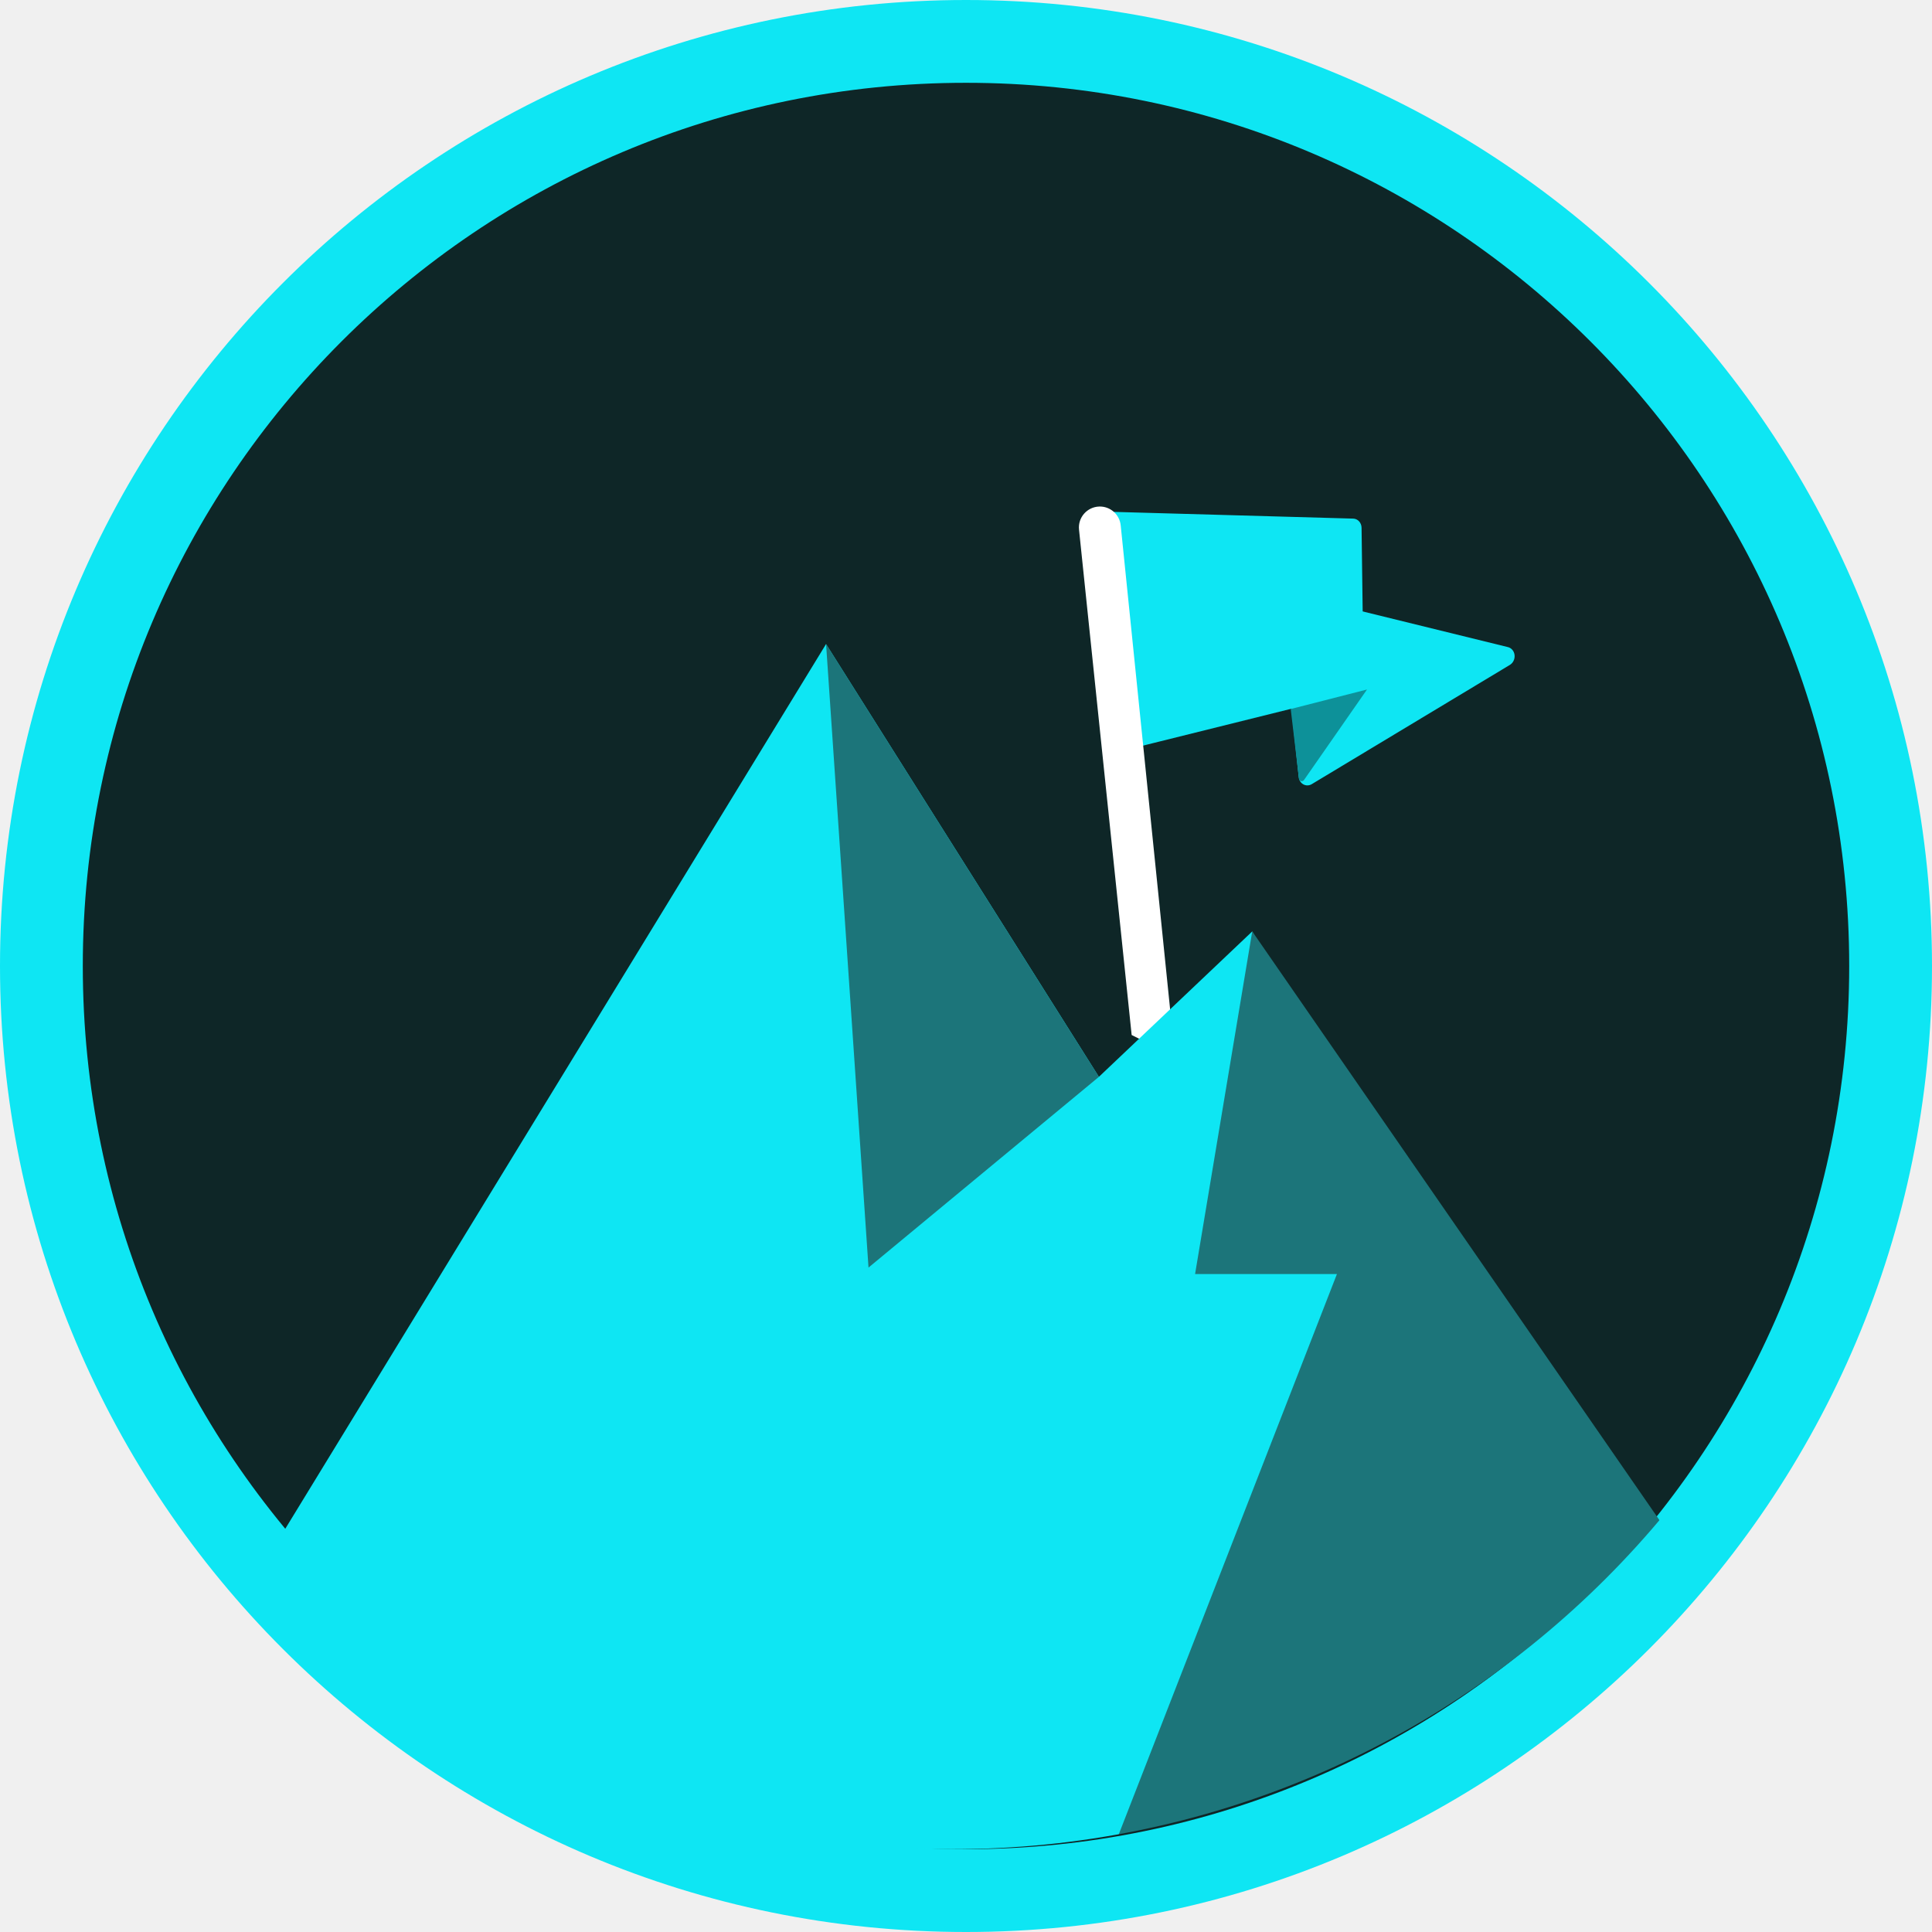
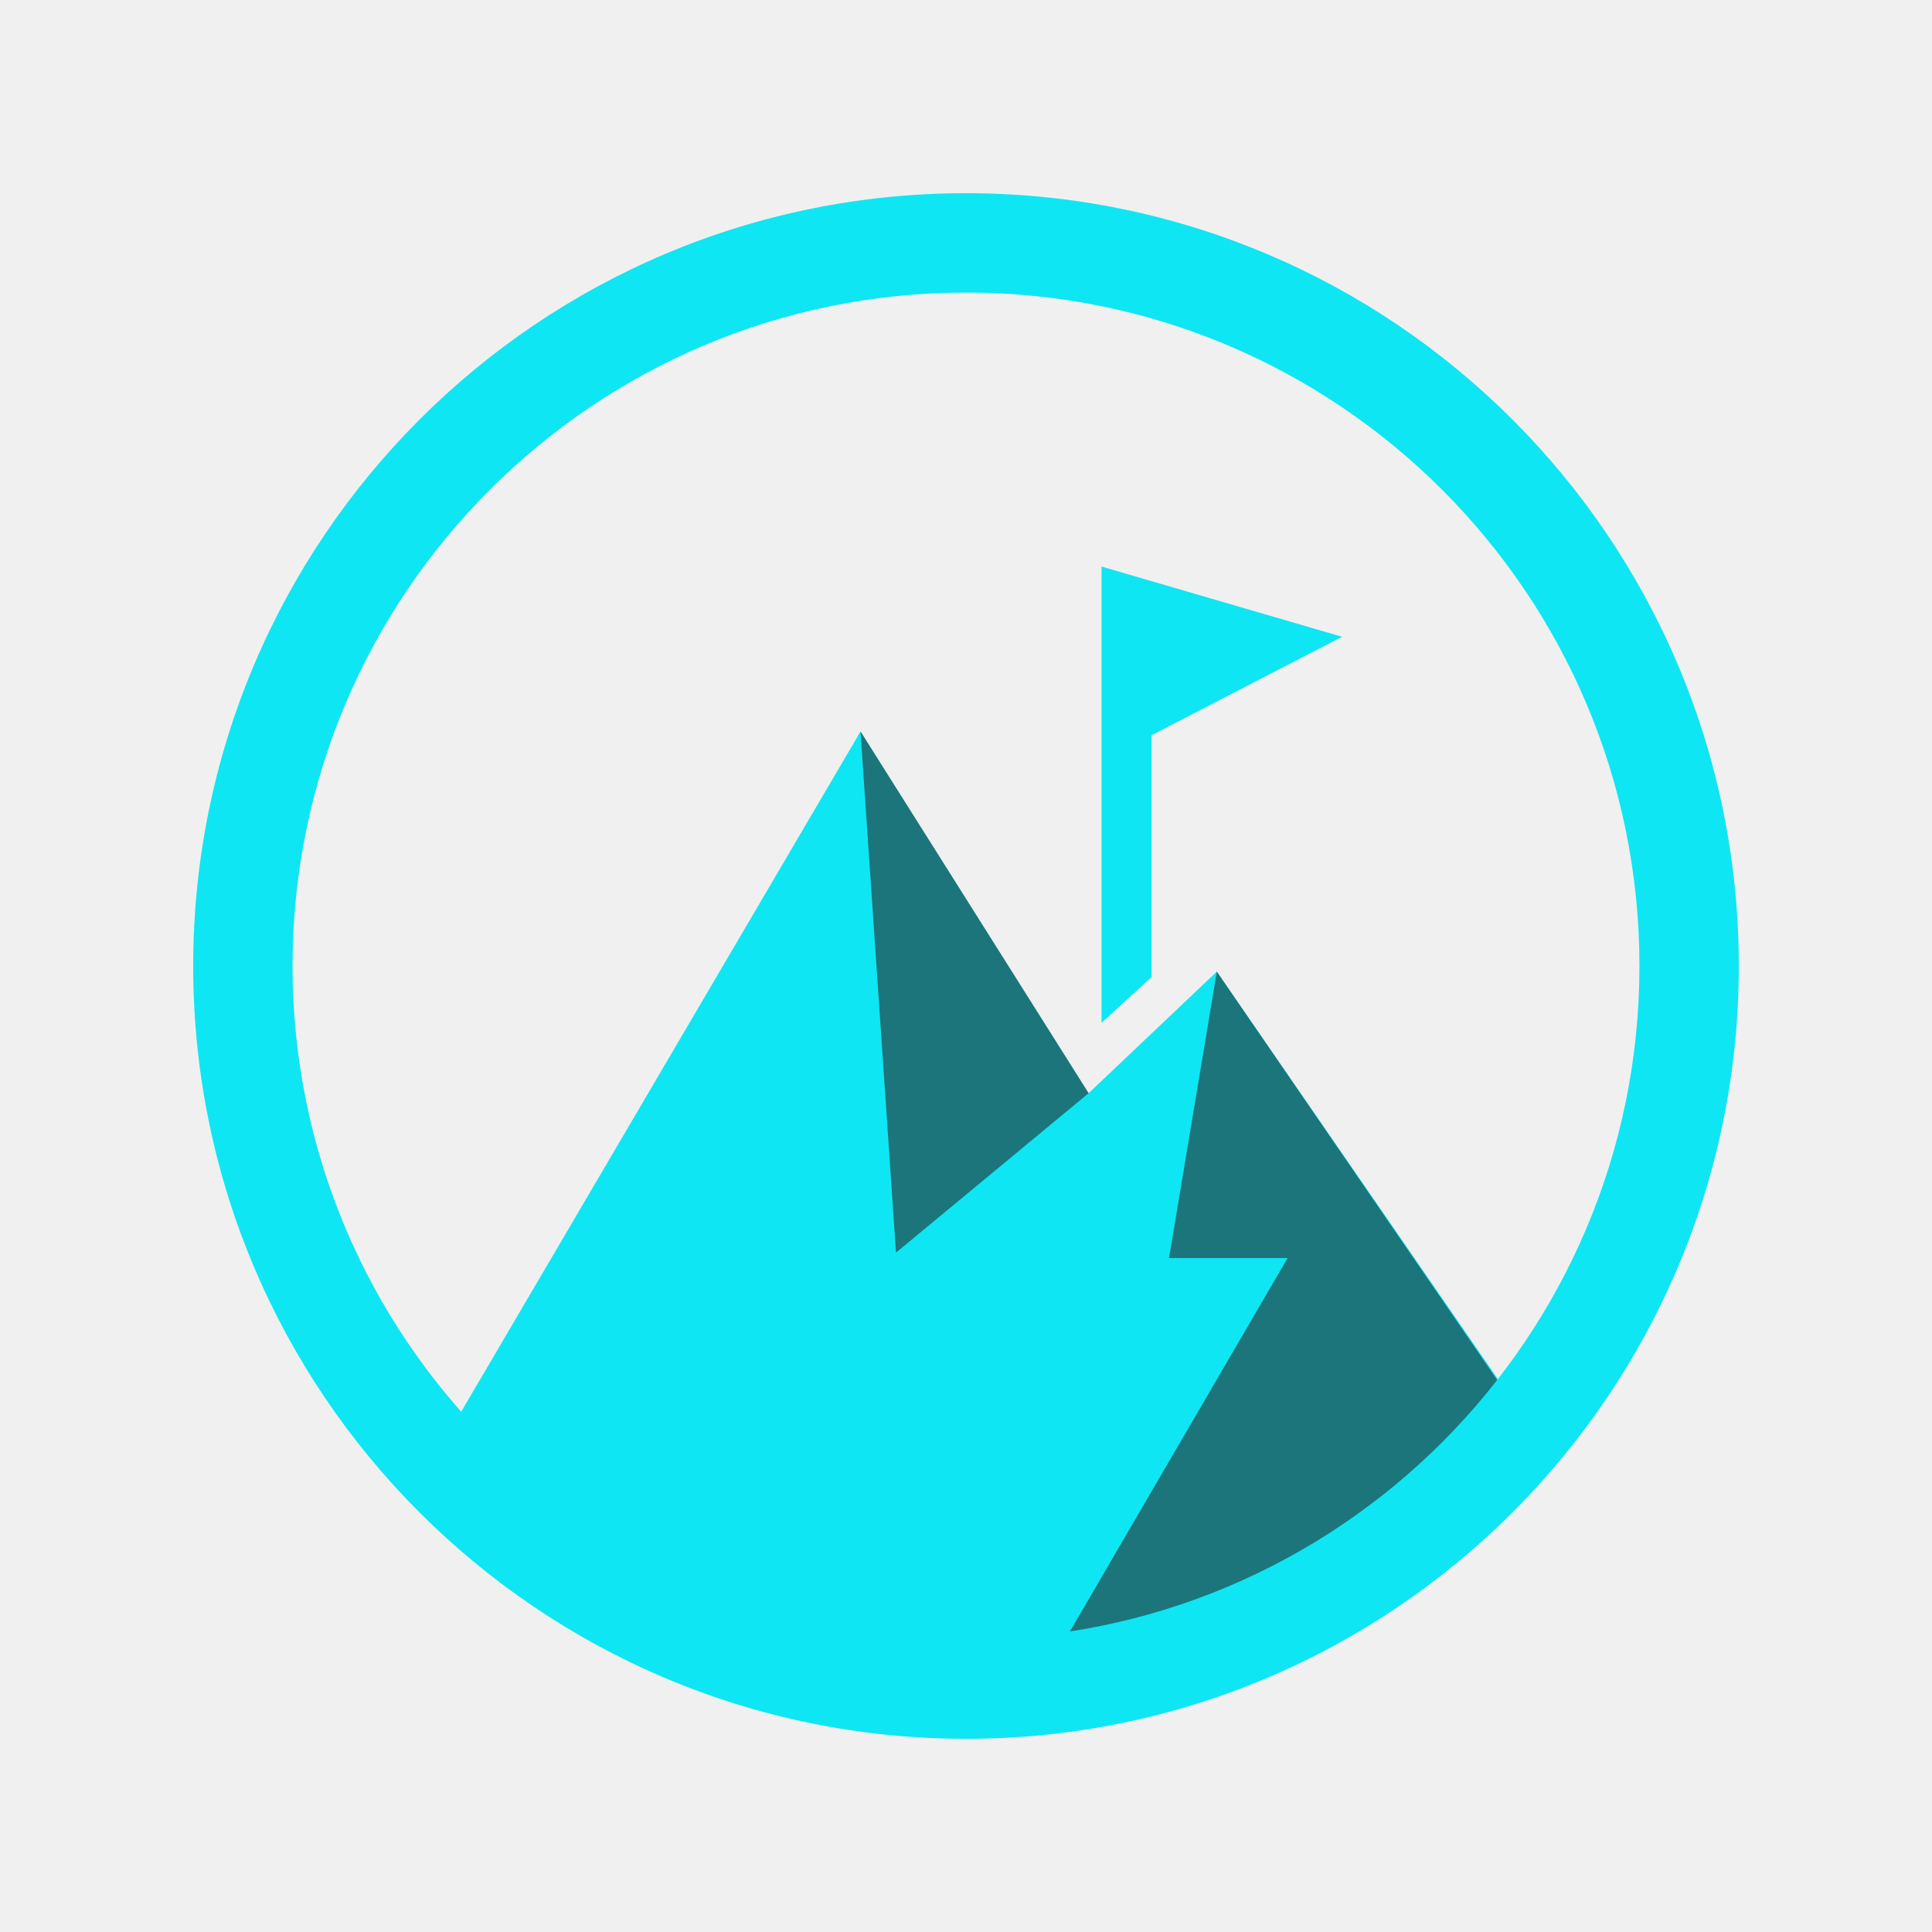
- <svg xmlns="http://www.w3.org/2000/svg" width="70" height="70" viewBox="0 0 70 70" fill="none">
-   <g id="img" clip-path="url(#clip0_8226_63085)">
-     <path id="Vector" d="M68.5 35C68.5 53.502 53.502 68.5 35 68.5C16.498 68.5 1.5 53.502 1.5 35C1.5 16.498 16.498 1.5 35 1.5C53.502 1.5 68.5 16.498 68.5 35Z" fill="#0E2627" stroke="#0EE6F3" stroke-width="3" />
-     <g id="Mask group">
-       <mask id="mask0_8226_63085" style="mask-type:luminance" maskUnits="userSpaceOnUse" x="1" y="0" width="67" height="67">
-         <g id="Group">
-           <path id="Vector_2" d="M34.5 67C53.002 67 68 52.002 68 33.5C68 14.998 53.002 0 34.5 0C15.998 0 1 14.998 1 33.5C1 52.002 15.998 67 34.5 67Z" fill="white" />
-         </g>
-       </mask>
-       <g mask="url(#mask0_8226_63085)">
-         <g id="Group_2">
-           <g id="Clip path group">
-             <mask id="mask1_8226_63085" style="mask-type:luminance" maskUnits="userSpaceOnUse" x="4" y="14" width="61" height="54">
-               <g id="clip0_8226_63048">
-                 <path id="Vector_3" d="M64.81 14.357H4.191V67.001H64.81V14.357Z" fill="white" />
-               </g>
-             </mask>
-             <g mask="url(#mask1_8226_63085)">
-               <g id="Group_3">
-                 <path id="Vector_4" fill-rule="evenodd" clip-rule="evenodd" d="M46.781 21.546C46.679 21.525 46.573 21.56 46.495 21.638C46.418 21.717 46.379 21.83 46.391 21.941L47.056 28.158C47.068 28.272 47.132 28.37 47.226 28.421C47.321 28.471 47.433 28.468 47.528 28.411L54.705 24.091C54.823 24.02 54.891 23.879 54.876 23.736C54.861 23.593 54.765 23.477 54.636 23.446L47.425 21.675L47.412 21.672L46.781 21.546Z" fill="#0EE6F3" />
-                 <path id="Vector_5" fill-rule="evenodd" clip-rule="evenodd" d="M49.332 19.123C49.33 18.94 49.197 18.794 49.028 18.79L40.085 18.539C39.99 18.537 39.898 18.579 39.832 18.655C39.767 18.732 39.734 18.834 39.744 18.936L40.496 26.854C40.505 26.951 40.552 27.039 40.625 27.095C40.698 27.151 40.791 27.17 40.88 27.148L49.146 25.093C49.299 25.054 49.409 24.904 49.407 24.735L49.332 19.123Z" fill="#0EE6F3" />
-                 <path id="Vector_6" d="M49.529 24.982L46.765 25.689L47.065 28.216C47.075 28.308 47.193 28.337 47.246 28.262L49.529 24.982Z" fill="#0D9199" />
-                 <path id="Vector_7" d="M42.557 38.151C42.168 38.074 41.358 37.685 41.002 37.5L39.095 19.19C39.049 18.751 39.387 18.366 39.828 18.353C40.225 18.341 40.565 18.639 40.605 19.035L42.557 38.151Z" fill="white" />
-                 <path id="Vector_8" d="M45.371 33.747L39.815 39.016L29.929 23.336L-1.347 74.503H66.068L45.371 33.747Z" fill="#0EE6F3" />
-                 <path id="Vector_9" d="M39.816 39.016L29.93 23.336L31.468 45.926L39.816 39.016Z" fill="#1C757A" />
-                 <path id="Vector_10" d="M45.371 33.746L43.3 46.16H48.44L37.34 74.666L61.919 57.672L45.371 33.746Z" fill="#1C757A" />
-               </g>
-             </g>
-           </g>
-         </g>
-       </g>
-     </g>
-   </g>
-   <defs>
-     <clipPath id="clip0_8226_63085">
-       <rect width="70" height="70" fill="white" />
-     </clipPath>
-   </defs>
+ <svg xmlns="http://www.w3.org/2000/svg" width="40" height="40" viewBox="0 0 40 40" fill="none">
+   <path d="M25.192 20.117L22.538 22.634L17.816 15.145L8.769 30.556L13.456 33.609L19.289 35.026L26.048 33.936L31.718 29.575L25.192 20.117Z" fill="#0EE6F3" />
+   <path d="M22.538 22.634L17.816 15.145L18.551 25.934L22.538 22.634Z" fill="#1C757A" />
+   <path d="M25.193 20.117L24.204 26.046H26.659L21.36 35.135L27.629 33.609L31.5 29.302L25.193 20.117Z" fill="#1C757A" />
+   <path d="M22.806 11.73V21.177L23.842 20.23V15.222L27.787 13.184L22.806 11.73Z" fill="#0EE6F3" />
+   <path fill-rule="evenodd" clip-rule="evenodd" d="M20 33.943C27.7 33.943 33.943 27.7 33.943 20C33.943 12.3 27.7 6.057 20 6.057C12.3 6.057 6.057 12.3 6.057 20C6.057 27.7 12.3 33.943 20 33.943ZM20 36C28.837 36 36 28.837 36 20C36 11.163 28.837 4 20 4C11.163 4 4 11.163 4 20C4 28.837 11.163 36 20 36Z" fill="#0EE6F3" />
</svg>
